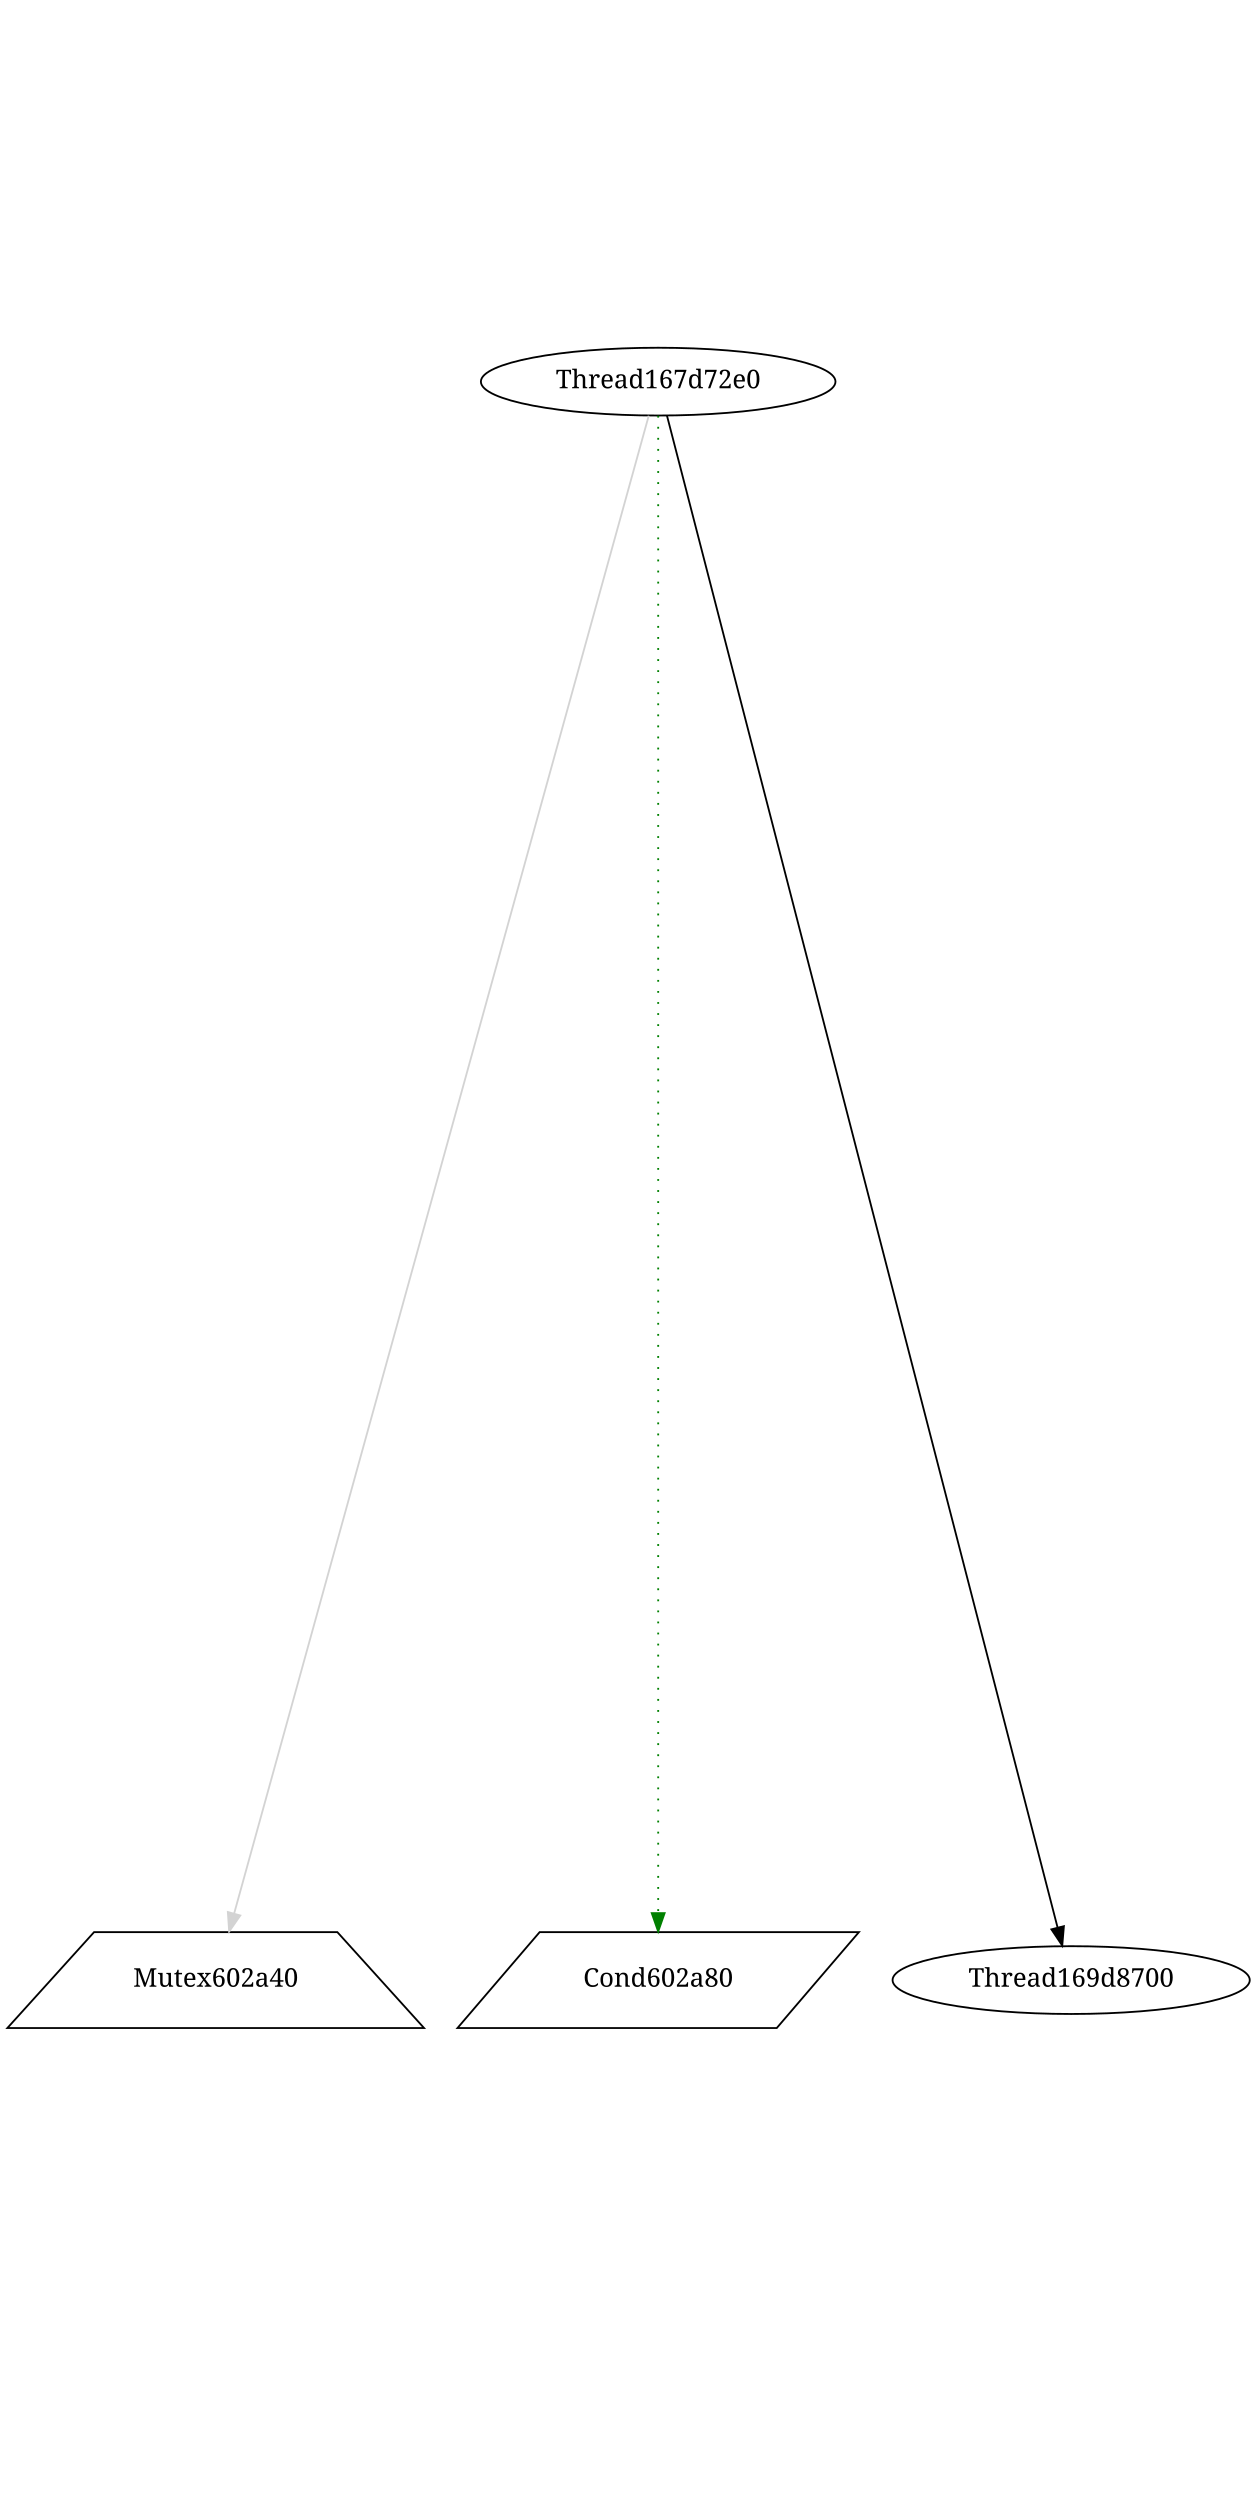
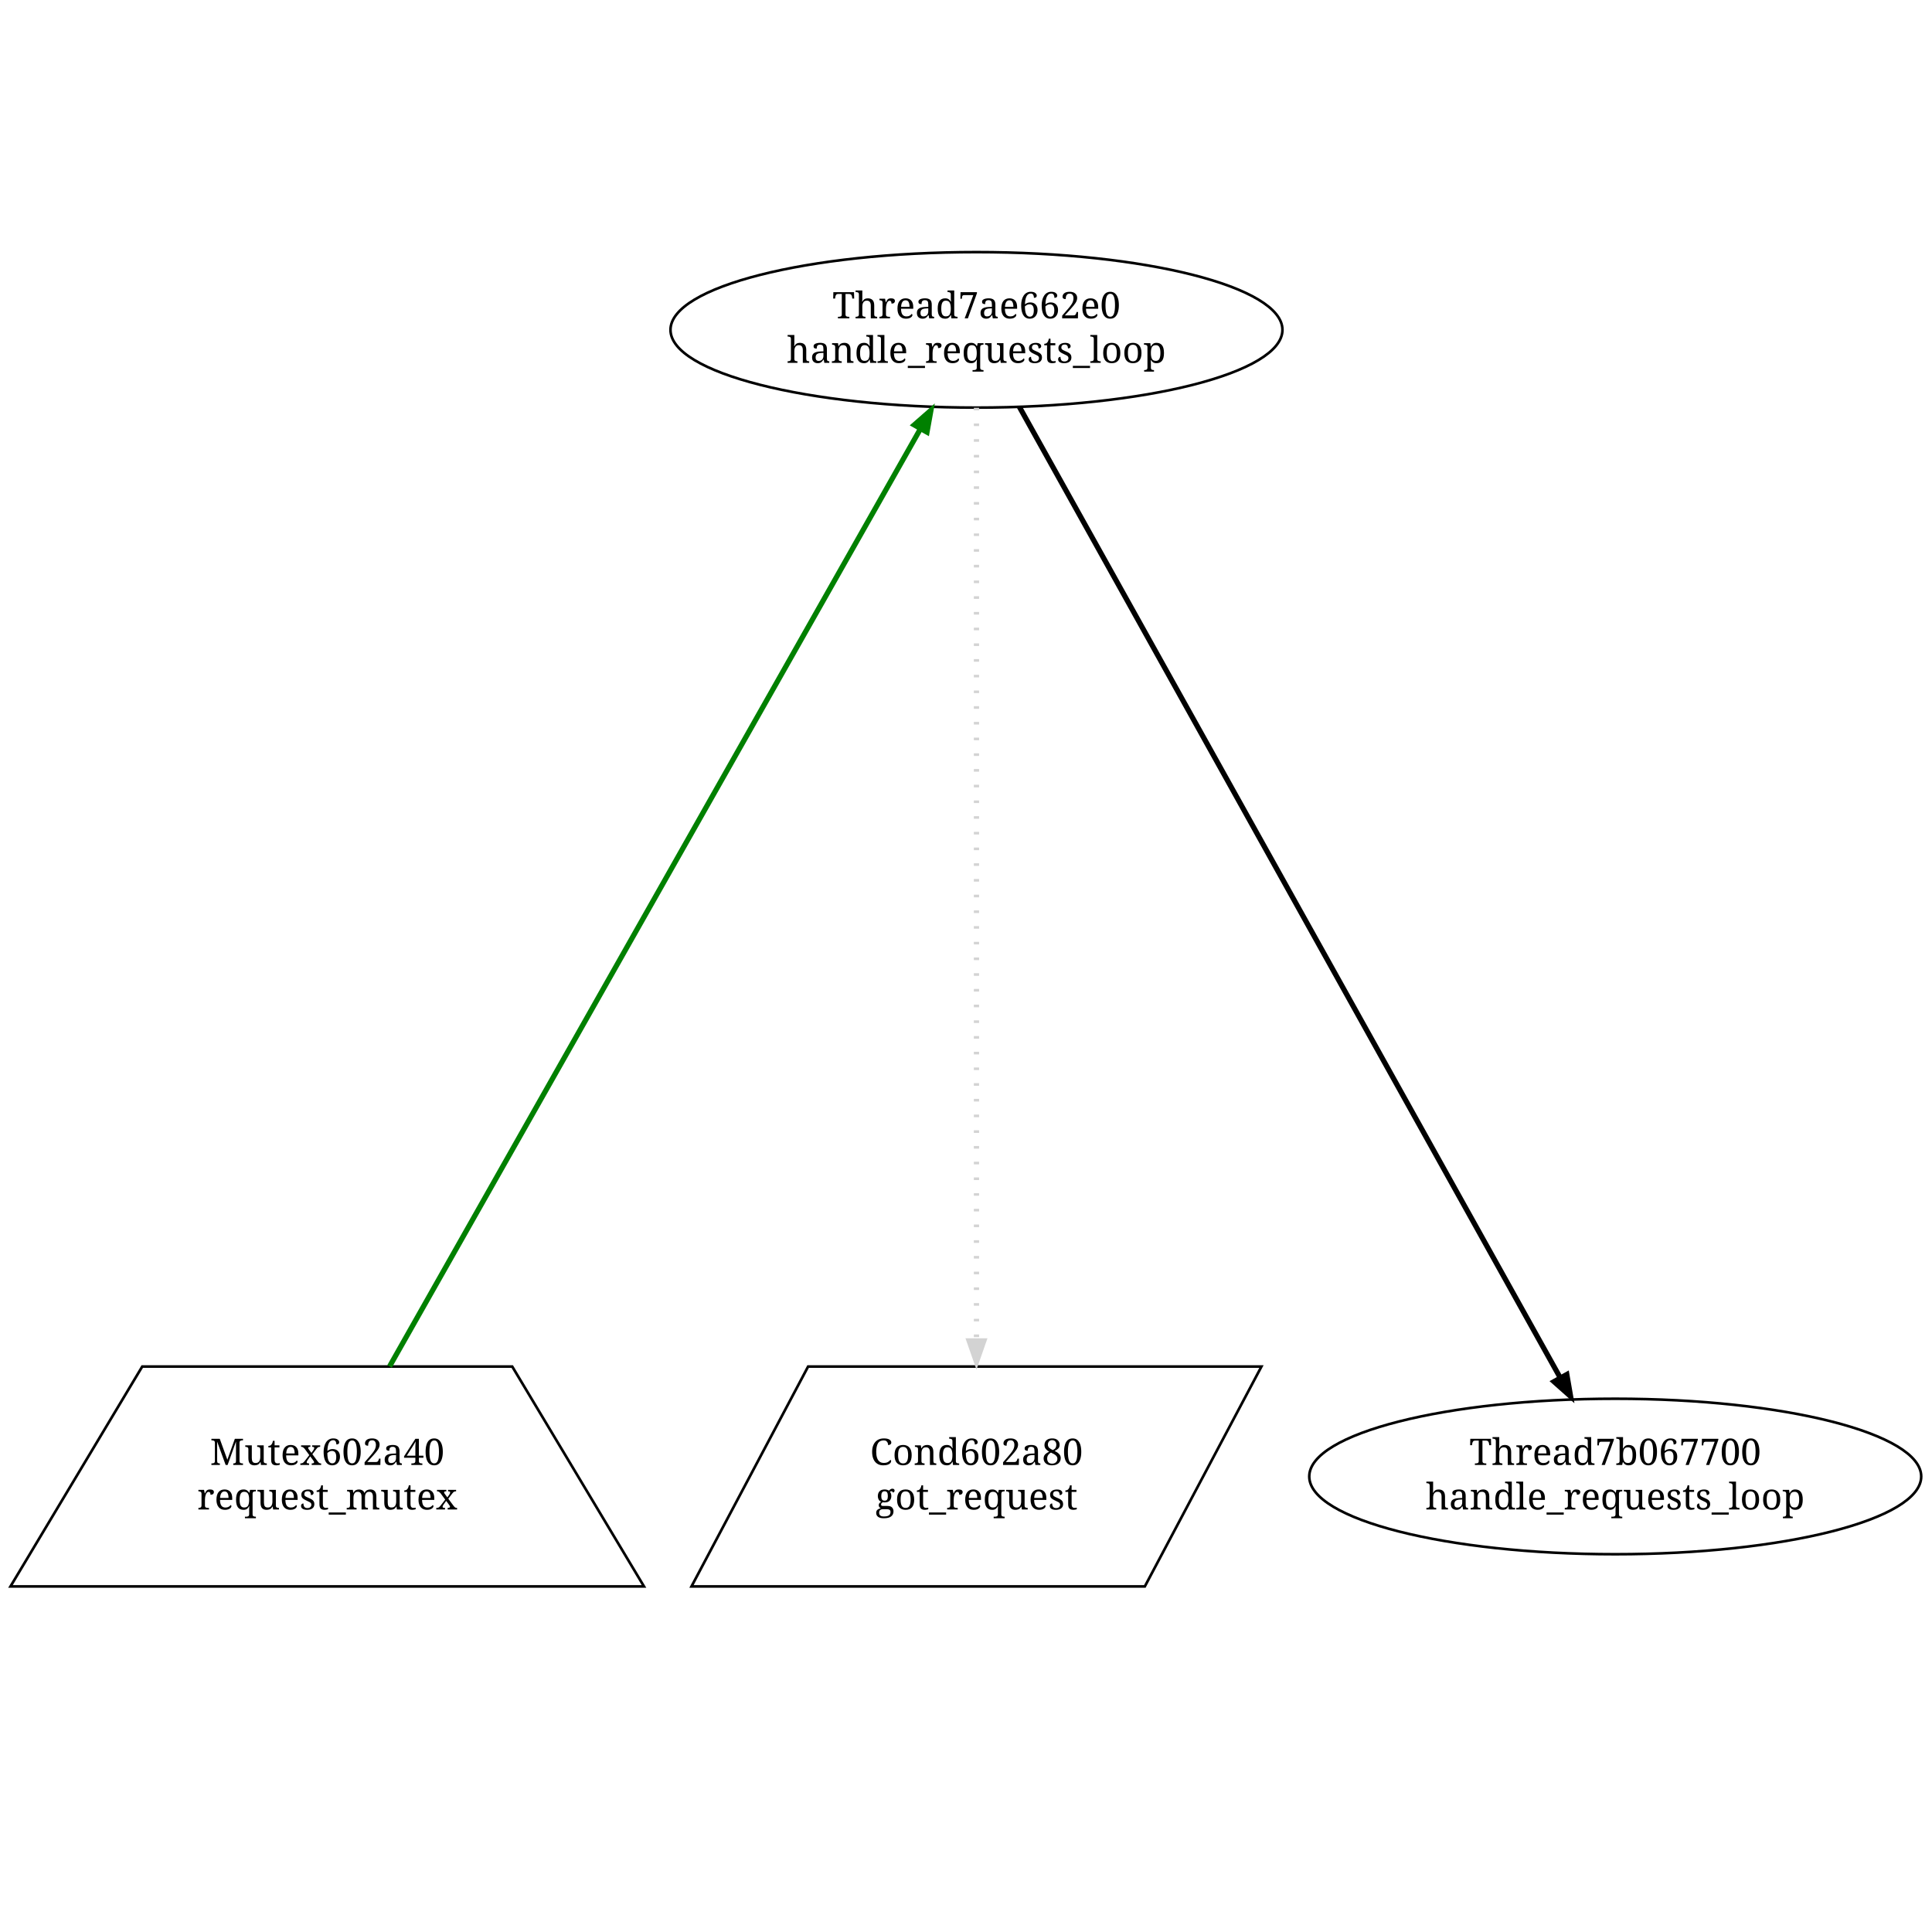
- <svg xmlns="http://www.w3.org/2000/svg" width="682pt" height="1356pt" viewBox="0.00 0.00 682.00 1356.00">
-   <g id="graph1" class="graph" transform="scale(1 1) rotate(0) translate(4 1352)">
-     <polygon fill="white" stroke="white" points="-4,5 -4,-1352 679,-1352 679,5 -4,5" />
+ <svg xmlns="http://www.w3.org/2000/svg" width="738pt" height="738pt" viewBox="0.00 0.00 738.00 738.00">
+   <g id="graph1" class="graph" transform="scale(1 1) rotate(0) translate(4 734)">
+     <polygon fill="white" stroke="white" points="-4,5 -4,-734 735,-734 735,5 -4,5" />
    <g id="node1" class="node">
-       <polygon fill="none" stroke="black" points="178.994,-304 47.006,-304 4.26326e-14,-252 226,-252 178.994,-304" />
-       <text text-anchor="middle" x="113" y="-274.4" font-family="Times Roman,serif" font-size="14.00">Mutex602a40</text>
+       <polygon fill="none" stroke="black" points="191.666,-212 50.334,-212 4.26326e-14,-128 242,-128 191.666,-212" />
+       <text text-anchor="middle" x="121" y="-174.4" font-family="Times Roman,serif" font-size="14.00">Mutex602a40</text>
+       <text text-anchor="middle" x="121" y="-157.4" font-family="Times Roman,serif" font-size="14.00">request_mutex</text>
    </g>
    <g id="node2" class="node">
-       <polygon fill="none" stroke="black" points="461.859,-304 288.689,-304 244.141,-252 417.311,-252 461.859,-304" />
-       <text text-anchor="middle" x="353" y="-274.4" font-family="Times Roman,serif" font-size="14.00">Cond602a80</text>
+       <polygon fill="none" stroke="black" points="477.859,-212 304.689,-212 260.141,-128 433.311,-128 477.859,-212" />
+       <text text-anchor="middle" x="369" y="-174.4" font-family="Times Roman,serif" font-size="14.00">Cond602a80</text>
+       <text text-anchor="middle" x="369" y="-157.4" font-family="Times Roman,serif" font-size="14.00">got_request</text>
    </g>
    <g id="node3" class="node">
-       <ellipse fill="none" stroke="black" cx="577" cy="-278" rx="96.874" ry="18.385" />
-       <text text-anchor="middle" x="577" y="-274.4" font-family="Times Roman,serif" font-size="14.00">Thread169d8700</text>
-     </g>
-     <g id="node4" class="node">
-       <ellipse fill="none" stroke="black" cx="353" cy="-1145" rx="96.166" ry="18.385" />
-       <text text-anchor="middle" x="353" y="-1141.4" font-family="Times Roman,serif" font-size="14.00">Thread167d72e0</text>
+       <ellipse fill="none" stroke="black" cx="369" cy="-608" rx="116.88" ry="29.698" />
+       <text text-anchor="middle" x="369" y="-612.4" font-family="Times Roman,serif" font-size="14.00">Thread7ae662e0</text>
+       <text text-anchor="middle" x="369" y="-595.4" font-family="Times Roman,serif" font-size="14.00">handle_requests_loop</text>
    </g>
    <g id="edge2" class="edge">
-       <path fill="none" stroke="lightgray" d="M347.876,-1126.49C317.79,-1017.81 164.019,-462.305 123.044,-314.282" />
-       <polygon fill="lightgray" stroke="lightgray" points="126.333,-313.045 120.292,-304.341 119.586,-314.912 126.333,-313.045" />
+       <path fill="none" stroke="green" stroke-width="2" d="M347.272,-569.625C300.971,-487.853 192.901,-296.987 144.81,-212.052" />
+       <polygon fill="green" stroke="green" points="344.37,-571.604 352.343,-578.581 350.461,-568.155 344.37,-571.604" />
    </g>
    <g id="edge4" class="edge">
-       <path fill="none" stroke="green" stroke-dasharray="1,5" d="M353,-1126.49C353,-1017.91 353,-463.416 353,-314.728" />
-       <polygon fill="green" stroke="green" points="356.5,-314.341 353,-304.341 349.5,-314.341 356.5,-314.341" />
+       <path fill="none" stroke="lightgray" stroke-width="2" stroke-dasharray="1,5" d="M369,-578.239C369,-505.007 369,-315.296 369,-222.573" />
+       <polygon fill="lightgray" stroke="lightgray" points="372.5,-222.296 369,-212.296 365.5,-222.296 372.5,-222.296" />
+     </g>
+     <g id="node7" class="node">
+       <ellipse fill="none" stroke="black" cx="613" cy="-170" rx="116.88" ry="29.698" />
+       <text text-anchor="middle" x="613" y="-174.4" font-family="Times Roman,serif" font-size="14.00">Thread7b067700</text>
+       <text text-anchor="middle" x="613" y="-157.4" font-family="Times Roman,serif" font-size="14.00">handle_requests_loop</text>
    </g>
    <g id="edge6" class="edge">
-       <path fill="none" stroke="black" d="M357.782,-1126.49C386.365,-1015.86 534.553,-442.292 569.576,-306.736" />
-       <polygon fill="black" stroke="black" points="573.055,-307.262 572.167,-296.705 566.277,-305.511 573.055,-307.262" />
+       <path fill="none" stroke="black" stroke-width="2" d="M385.388,-578.581C428.276,-501.595 543.801,-294.218 591.721,-208.198" />
+       <polygon fill="black" stroke="black" points="594.874,-209.73 596.683,-199.29 588.759,-206.323 594.874,-209.73" />
    </g>
  </g>
</svg>
